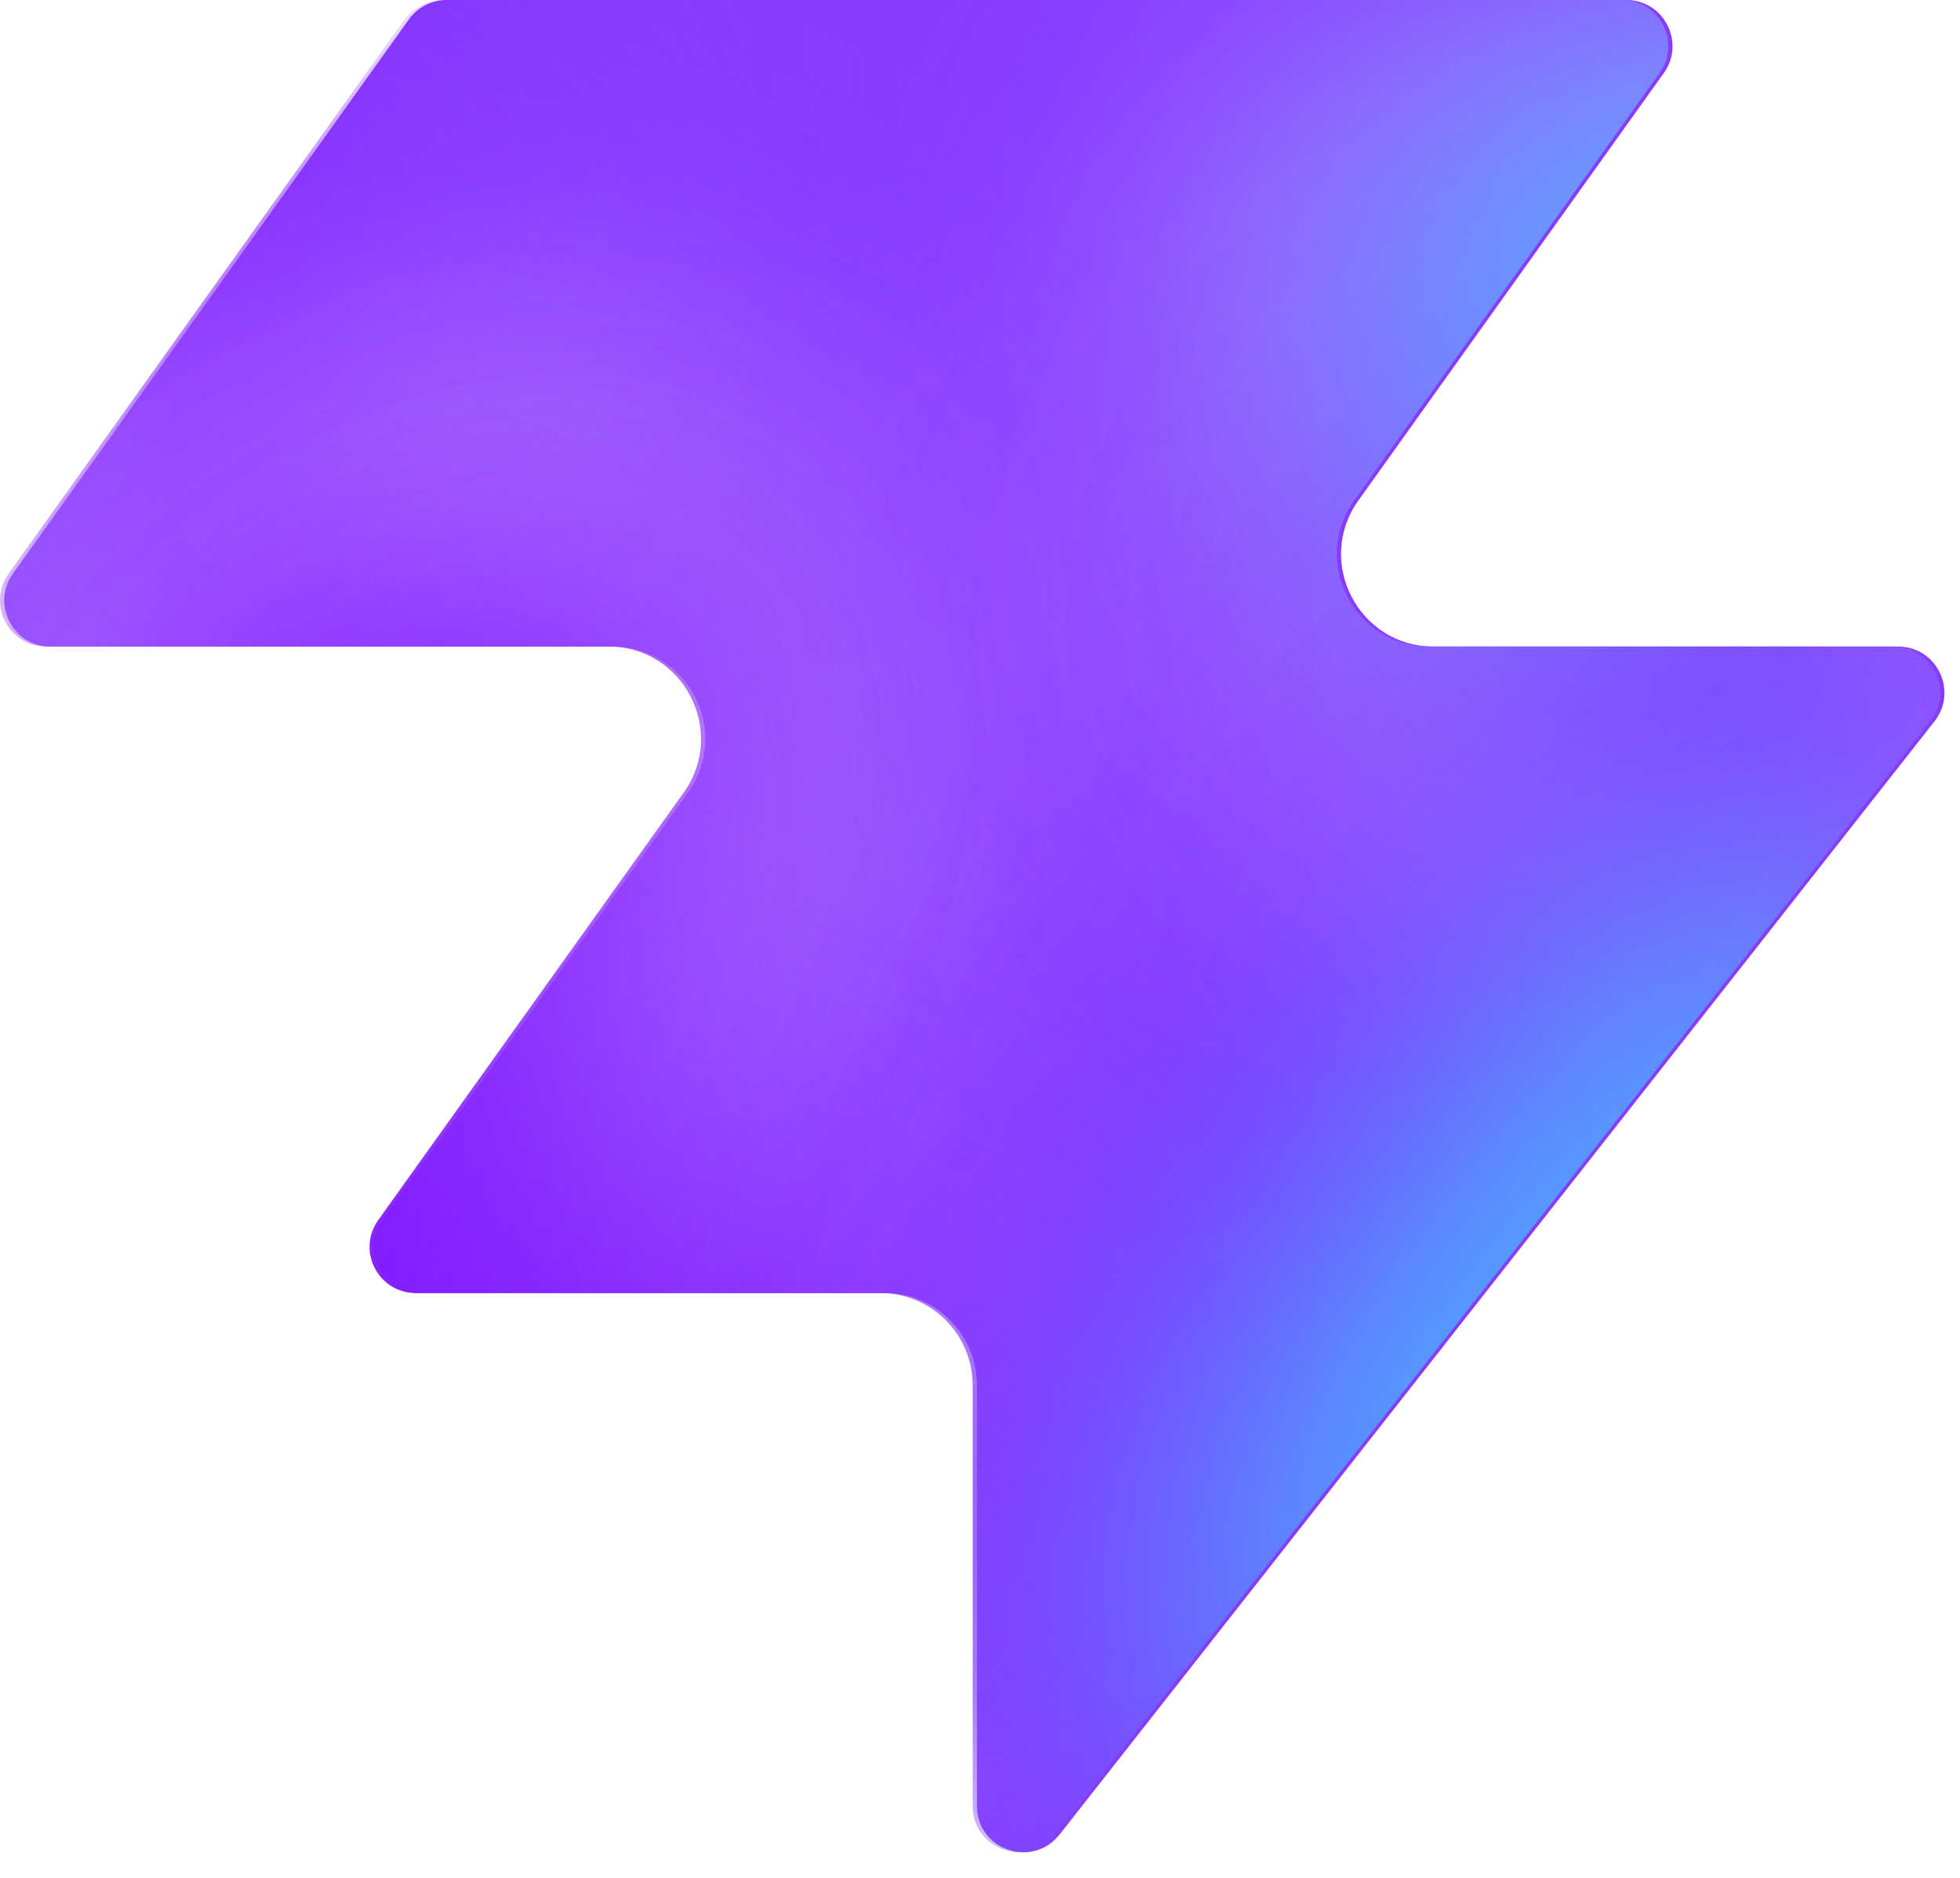
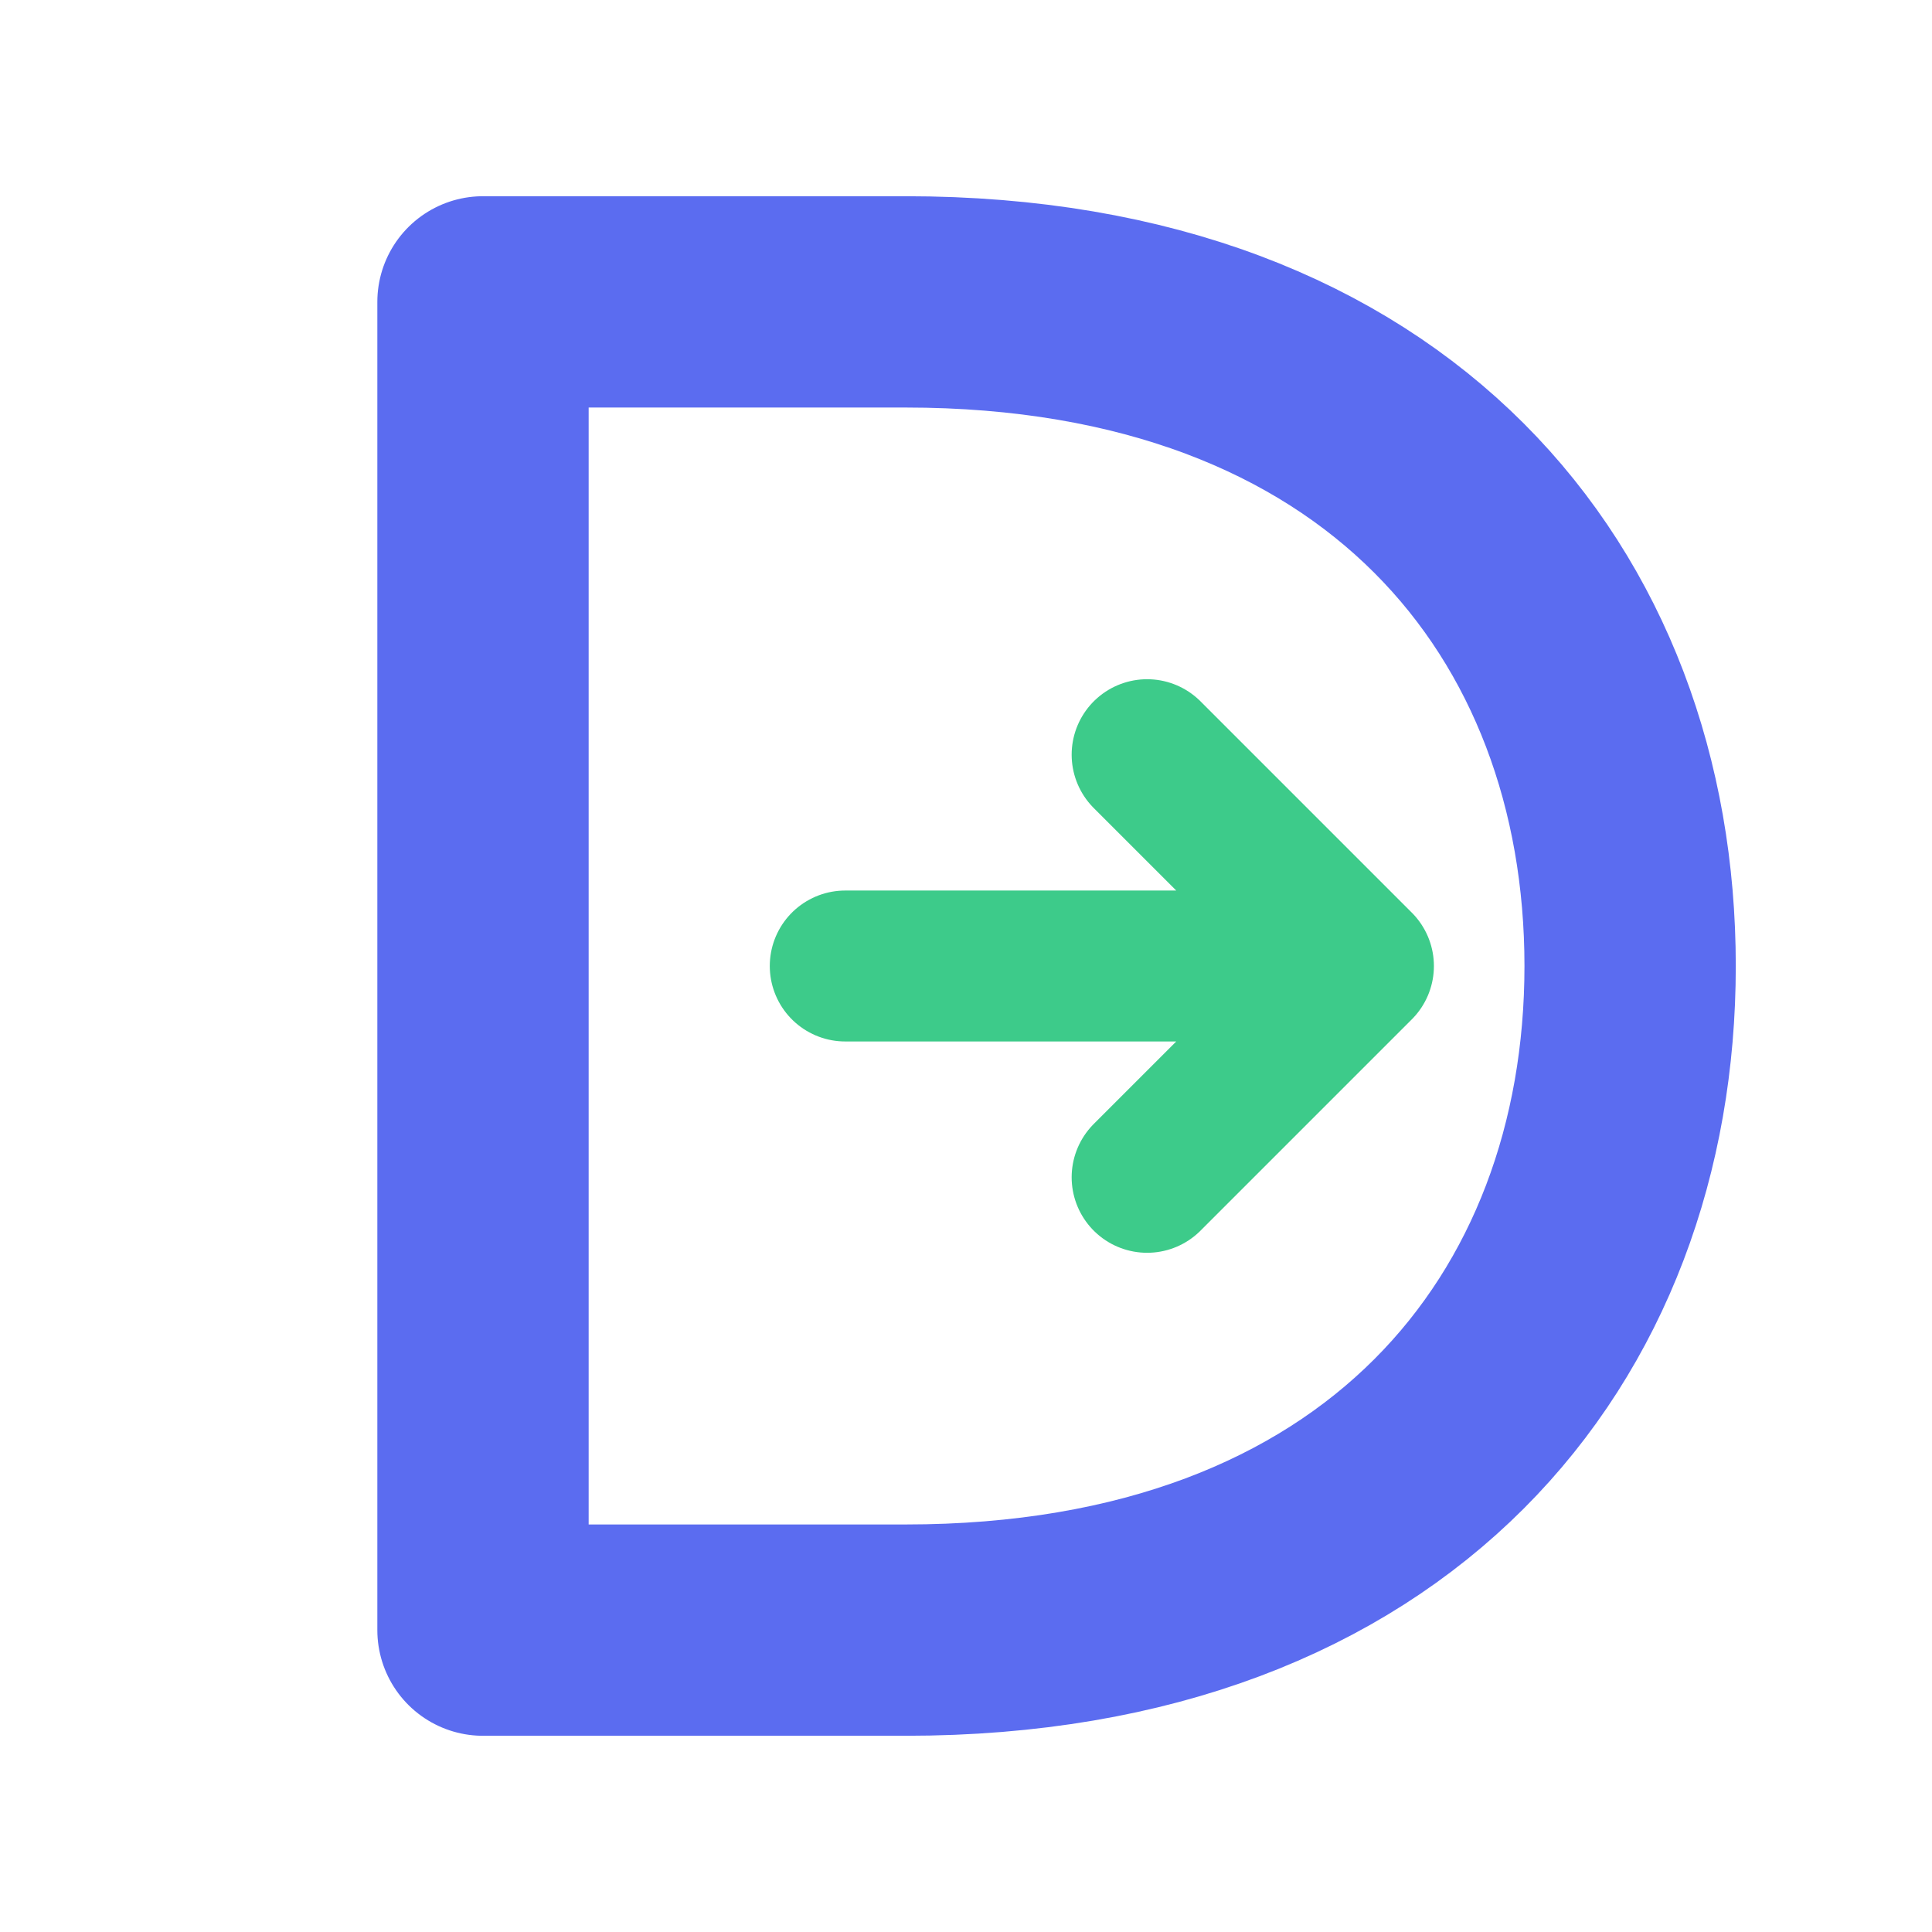
- <svg xmlns="http://www.w3.org/2000/svg" width="48" height="46" fill="none" viewBox="0 0 48 46">
-   <path fill="#863bff" d="M25.946 44.938c-.664.845-2.021.375-2.021-.698V33.937a2.26 2.26 0 0 0-2.262-2.262H10.287c-.92 0-1.456-1.04-.92-1.788l7.48-10.471c1.07-1.497 0-3.578-1.842-3.578H1.237c-.92 0-1.456-1.04-.92-1.788L10.013.474c.214-.297.556-.474.92-.474h28.894c.92 0 1.456 1.04.92 1.788l-7.48 10.471c-1.07 1.498 0 3.579 1.842 3.579h11.377c.943 0 1.473 1.088.89 1.83L25.947 44.94z" style="fill:#863bff;fill:color(display-p3 .525 .23 1);fill-opacity:1" />
-   <mask id="a" width="48" height="46" x="0" y="0" maskUnits="userSpaceOnUse" style="mask-type:alpha">
-     <path fill="#000" d="M25.842 44.938c-.664.844-2.021.375-2.021-.698V33.937a2.26 2.26 0 0 0-2.262-2.262H10.183c-.92 0-1.456-1.04-.92-1.788l7.48-10.471c1.07-1.498 0-3.579-1.842-3.579H1.133c-.92 0-1.456-1.04-.92-1.787L9.91.473c.214-.297.556-.474.92-.474h28.894c.92 0 1.456 1.04.92 1.788l-7.48 10.471c-1.07 1.498 0 3.578 1.842 3.578h11.377c.943 0 1.473 1.088.89 1.832L25.843 44.94z" style="fill:#000;fill-opacity:1" />
-   </mask>
-   <g mask="url(#a)">
-     <g filter="url(#b)">
-       <ellipse cx="5.508" cy="14.704" fill="#ede6ff" rx="5.508" ry="14.704" style="fill:#ede6ff;fill:color(display-p3 .927 .903 1);fill-opacity:1" transform="matrix(.00324 1 1 -.00324 -4.47 31.516)" />
-     </g>
-     <g filter="url(#c)">
-       <ellipse cx="10.399" cy="29.851" fill="#ede6ff" rx="10.399" ry="29.851" style="fill:#ede6ff;fill:color(display-p3 .927 .903 1);fill-opacity:1" transform="matrix(.00324 1 1 -.00324 -39.328 7.883)" />
-     </g>
-     <g filter="url(#d)">
-       <ellipse cx="5.508" cy="30.487" fill="#7e14ff" rx="5.508" ry="30.487" style="fill:#7e14ff;fill:color(display-p3 .492 .077 1);fill-opacity:1" transform="rotate(89.814 -25.913 -14.639)scale(1 -1)" />
-     </g>
-     <g filter="url(#e)">
-       <ellipse cx="5.508" cy="30.599" fill="#7e14ff" rx="5.508" ry="30.599" style="fill:#7e14ff;fill:color(display-p3 .492 .077 1);fill-opacity:1" transform="rotate(89.814 -32.644 -3.334)scale(1 -1)" />
-     </g>
-     <g filter="url(#f)">
-       <ellipse cx="5.508" cy="30.599" fill="#7e14ff" rx="5.508" ry="30.599" style="fill:#7e14ff;fill:color(display-p3 .492 .077 1);fill-opacity:1" transform="matrix(.00324 1 1 -.00324 -34.34 30.47)" />
-     </g>
-     <g filter="url(#g)">
-       <ellipse cx="14.072" cy="22.078" fill="#ede6ff" rx="14.072" ry="22.078" style="fill:#ede6ff;fill:color(display-p3 .927 .903 1);fill-opacity:1" transform="rotate(93.35 24.506 48.493)scale(-1 1)" />
-     </g>
-     <g filter="url(#h)">
-       <ellipse cx="3.47" cy="21.501" fill="#7e14ff" rx="3.47" ry="21.501" style="fill:#7e14ff;fill:color(display-p3 .492 .077 1);fill-opacity:1" transform="rotate(89.009 28.708 47.59)scale(-1 1)" />
-     </g>
-     <g filter="url(#i)">
-       <ellipse cx="3.47" cy="21.501" fill="#7e14ff" rx="3.47" ry="21.501" style="fill:#7e14ff;fill:color(display-p3 .492 .077 1);fill-opacity:1" transform="rotate(89.009 28.708 47.59)scale(-1 1)" />
-     </g>
-     <g filter="url(#j)">
-       <ellipse cx=".387" cy="8.972" fill="#7e14ff" rx="4.407" ry="29.108" style="fill:#7e14ff;fill:color(display-p3 .492 .077 1);fill-opacity:1" transform="rotate(39.51 .387 8.972)" />
-     </g>
-     <g filter="url(#k)">
-       <ellipse cx="47.523" cy="-6.092" fill="#7e14ff" rx="4.407" ry="29.108" style="fill:#7e14ff;fill:color(display-p3 .492 .077 1);fill-opacity:1" transform="rotate(37.892 47.523 -6.092)" />
-     </g>
-     <g filter="url(#l)">
-       <ellipse cx="41.412" cy="6.333" fill="#47bfff" rx="5.971" ry="9.665" style="fill:#47bfff;fill:color(display-p3 .28 .748 1);fill-opacity:1" transform="rotate(37.892 41.412 6.333)" />
-     </g>
-     <g filter="url(#m)">
-       <ellipse cx="-1.879" cy="38.332" fill="#7e14ff" rx="4.407" ry="29.108" style="fill:#7e14ff;fill:color(display-p3 .492 .077 1);fill-opacity:1" transform="rotate(37.892 -1.88 38.332)" />
-     </g>
-     <g filter="url(#n)">
-       <ellipse cx="-1.879" cy="38.332" fill="#7e14ff" rx="4.407" ry="29.108" style="fill:#7e14ff;fill:color(display-p3 .492 .077 1);fill-opacity:1" transform="rotate(37.892 -1.88 38.332)" />
-     </g>
-     <g filter="url(#o)">
-       <ellipse cx="35.651" cy="29.907" fill="#7e14ff" rx="4.407" ry="29.108" style="fill:#7e14ff;fill:color(display-p3 .492 .077 1);fill-opacity:1" transform="rotate(37.892 35.651 29.907)" />
-     </g>
-     <g filter="url(#p)">
-       <ellipse cx="38.418" cy="32.4" fill="#47bfff" rx="5.971" ry="15.297" style="fill:#47bfff;fill:color(display-p3 .28 .748 1);fill-opacity:1" transform="rotate(37.892 38.418 32.4)" />
-     </g>
-   </g>
-   <defs>
-     <filter id="b" width="60.045" height="41.654" x="-19.77" y="16.149" color-interpolation-filters="sRGB" filterUnits="userSpaceOnUse">
-       <feFlood flood-opacity="0" result="BackgroundImageFix" />
-       <feBlend in="SourceGraphic" in2="BackgroundImageFix" result="shape" />
-       <feGaussianBlur result="effect1_foregroundBlur_2002_17158" stdDeviation="7.659" />
-     </filter>
-     <filter id="c" width="90.34" height="51.437" x="-54.613" y="-7.533" color-interpolation-filters="sRGB" filterUnits="userSpaceOnUse">
-       <feFlood flood-opacity="0" result="BackgroundImageFix" />
-       <feBlend in="SourceGraphic" in2="BackgroundImageFix" result="shape" />
-       <feGaussianBlur result="effect1_foregroundBlur_2002_17158" stdDeviation="7.659" />
-     </filter>
-     <filter id="d" width="79.355" height="29.4" x="-49.64" y="2.03" color-interpolation-filters="sRGB" filterUnits="userSpaceOnUse">
-       <feFlood flood-opacity="0" result="BackgroundImageFix" />
-       <feBlend in="SourceGraphic" in2="BackgroundImageFix" result="shape" />
-       <feGaussianBlur result="effect1_foregroundBlur_2002_17158" stdDeviation="4.596" />
-     </filter>
-     <filter id="e" width="79.579" height="29.4" x="-45.045" y="20.029" color-interpolation-filters="sRGB" filterUnits="userSpaceOnUse">
-       <feFlood flood-opacity="0" result="BackgroundImageFix" />
-       <feBlend in="SourceGraphic" in2="BackgroundImageFix" result="shape" />
-       <feGaussianBlur result="effect1_foregroundBlur_2002_17158" stdDeviation="4.596" />
-     </filter>
-     <filter id="f" width="79.579" height="29.4" x="-43.513" y="21.178" color-interpolation-filters="sRGB" filterUnits="userSpaceOnUse">
-       <feFlood flood-opacity="0" result="BackgroundImageFix" />
-       <feBlend in="SourceGraphic" in2="BackgroundImageFix" result="shape" />
-       <feGaussianBlur result="effect1_foregroundBlur_2002_17158" stdDeviation="4.596" />
-     </filter>
-     <filter id="g" width="74.749" height="58.852" x="15.756" y="-17.901" color-interpolation-filters="sRGB" filterUnits="userSpaceOnUse">
-       <feFlood flood-opacity="0" result="BackgroundImageFix" />
-       <feBlend in="SourceGraphic" in2="BackgroundImageFix" result="shape" />
-       <feGaussianBlur result="effect1_foregroundBlur_2002_17158" stdDeviation="7.659" />
-     </filter>
-     <filter id="h" width="61.377" height="25.362" x="23.548" y="2.284" color-interpolation-filters="sRGB" filterUnits="userSpaceOnUse">
-       <feFlood flood-opacity="0" result="BackgroundImageFix" />
-       <feBlend in="SourceGraphic" in2="BackgroundImageFix" result="shape" />
-       <feGaussianBlur result="effect1_foregroundBlur_2002_17158" stdDeviation="4.596" />
-     </filter>
-     <filter id="i" width="61.377" height="25.362" x="23.548" y="2.284" color-interpolation-filters="sRGB" filterUnits="userSpaceOnUse">
-       <feFlood flood-opacity="0" result="BackgroundImageFix" />
-       <feBlend in="SourceGraphic" in2="BackgroundImageFix" result="shape" />
-       <feGaussianBlur result="effect1_foregroundBlur_2002_17158" stdDeviation="4.596" />
-     </filter>
-     <filter id="j" width="56.045" height="63.649" x="-27.636" y="-22.853" color-interpolation-filters="sRGB" filterUnits="userSpaceOnUse">
-       <feFlood flood-opacity="0" result="BackgroundImageFix" />
-       <feBlend in="SourceGraphic" in2="BackgroundImageFix" result="shape" />
-       <feGaussianBlur result="effect1_foregroundBlur_2002_17158" stdDeviation="4.596" />
-     </filter>
-     <filter id="k" width="54.814" height="64.646" x="20.116" y="-38.415" color-interpolation-filters="sRGB" filterUnits="userSpaceOnUse">
-       <feFlood flood-opacity="0" result="BackgroundImageFix" />
-       <feBlend in="SourceGraphic" in2="BackgroundImageFix" result="shape" />
-       <feGaussianBlur result="effect1_foregroundBlur_2002_17158" stdDeviation="4.596" />
-     </filter>
-     <filter id="l" width="33.541" height="35.313" x="24.641" y="-11.323" color-interpolation-filters="sRGB" filterUnits="userSpaceOnUse">
-       <feFlood flood-opacity="0" result="BackgroundImageFix" />
-       <feBlend in="SourceGraphic" in2="BackgroundImageFix" result="shape" />
-       <feGaussianBlur result="effect1_foregroundBlur_2002_17158" stdDeviation="4.596" />
-     </filter>
-     <filter id="m" width="54.814" height="64.646" x="-29.286" y="6.009" color-interpolation-filters="sRGB" filterUnits="userSpaceOnUse">
-       <feFlood flood-opacity="0" result="BackgroundImageFix" />
-       <feBlend in="SourceGraphic" in2="BackgroundImageFix" result="shape" />
-       <feGaussianBlur result="effect1_foregroundBlur_2002_17158" stdDeviation="4.596" />
-     </filter>
-     <filter id="n" width="54.814" height="64.646" x="-29.286" y="6.009" color-interpolation-filters="sRGB" filterUnits="userSpaceOnUse">
-       <feFlood flood-opacity="0" result="BackgroundImageFix" />
-       <feBlend in="SourceGraphic" in2="BackgroundImageFix" result="shape" />
-       <feGaussianBlur result="effect1_foregroundBlur_2002_17158" stdDeviation="4.596" />
-     </filter>
-     <filter id="o" width="54.814" height="64.646" x="8.244" y="-2.416" color-interpolation-filters="sRGB" filterUnits="userSpaceOnUse">
-       <feFlood flood-opacity="0" result="BackgroundImageFix" />
-       <feBlend in="SourceGraphic" in2="BackgroundImageFix" result="shape" />
-       <feGaussianBlur result="effect1_foregroundBlur_2002_17158" stdDeviation="4.596" />
-     </filter>
-     <filter id="p" width="39.409" height="43.623" x="18.713" y="10.588" color-interpolation-filters="sRGB" filterUnits="userSpaceOnUse">
-       <feFlood flood-opacity="0" result="BackgroundImageFix" />
-       <feBlend in="SourceGraphic" in2="BackgroundImageFix" result="shape" />
-       <feGaussianBlur result="effect1_foregroundBlur_2002_17158" stdDeviation="4.596" />
-     </filter>
-   </defs>
+ <svg xmlns="http://www.w3.org/2000/svg" width="64" height="64" viewBox="0 0 64 64" fill="none">
+   <path d="M16 10 V54 H30 C46 54 54 44 54 32 C54 20 46 10 30 10 H16" stroke="#5B6CF0" stroke-width="7" stroke-linejoin="round" stroke-linecap="round" />
+   <path d="M28 32 H44 M38 25 L45 32 L38 39" stroke="#3DCB8A" stroke-width="5" stroke-linecap="round" stroke-linejoin="round" />
</svg>
